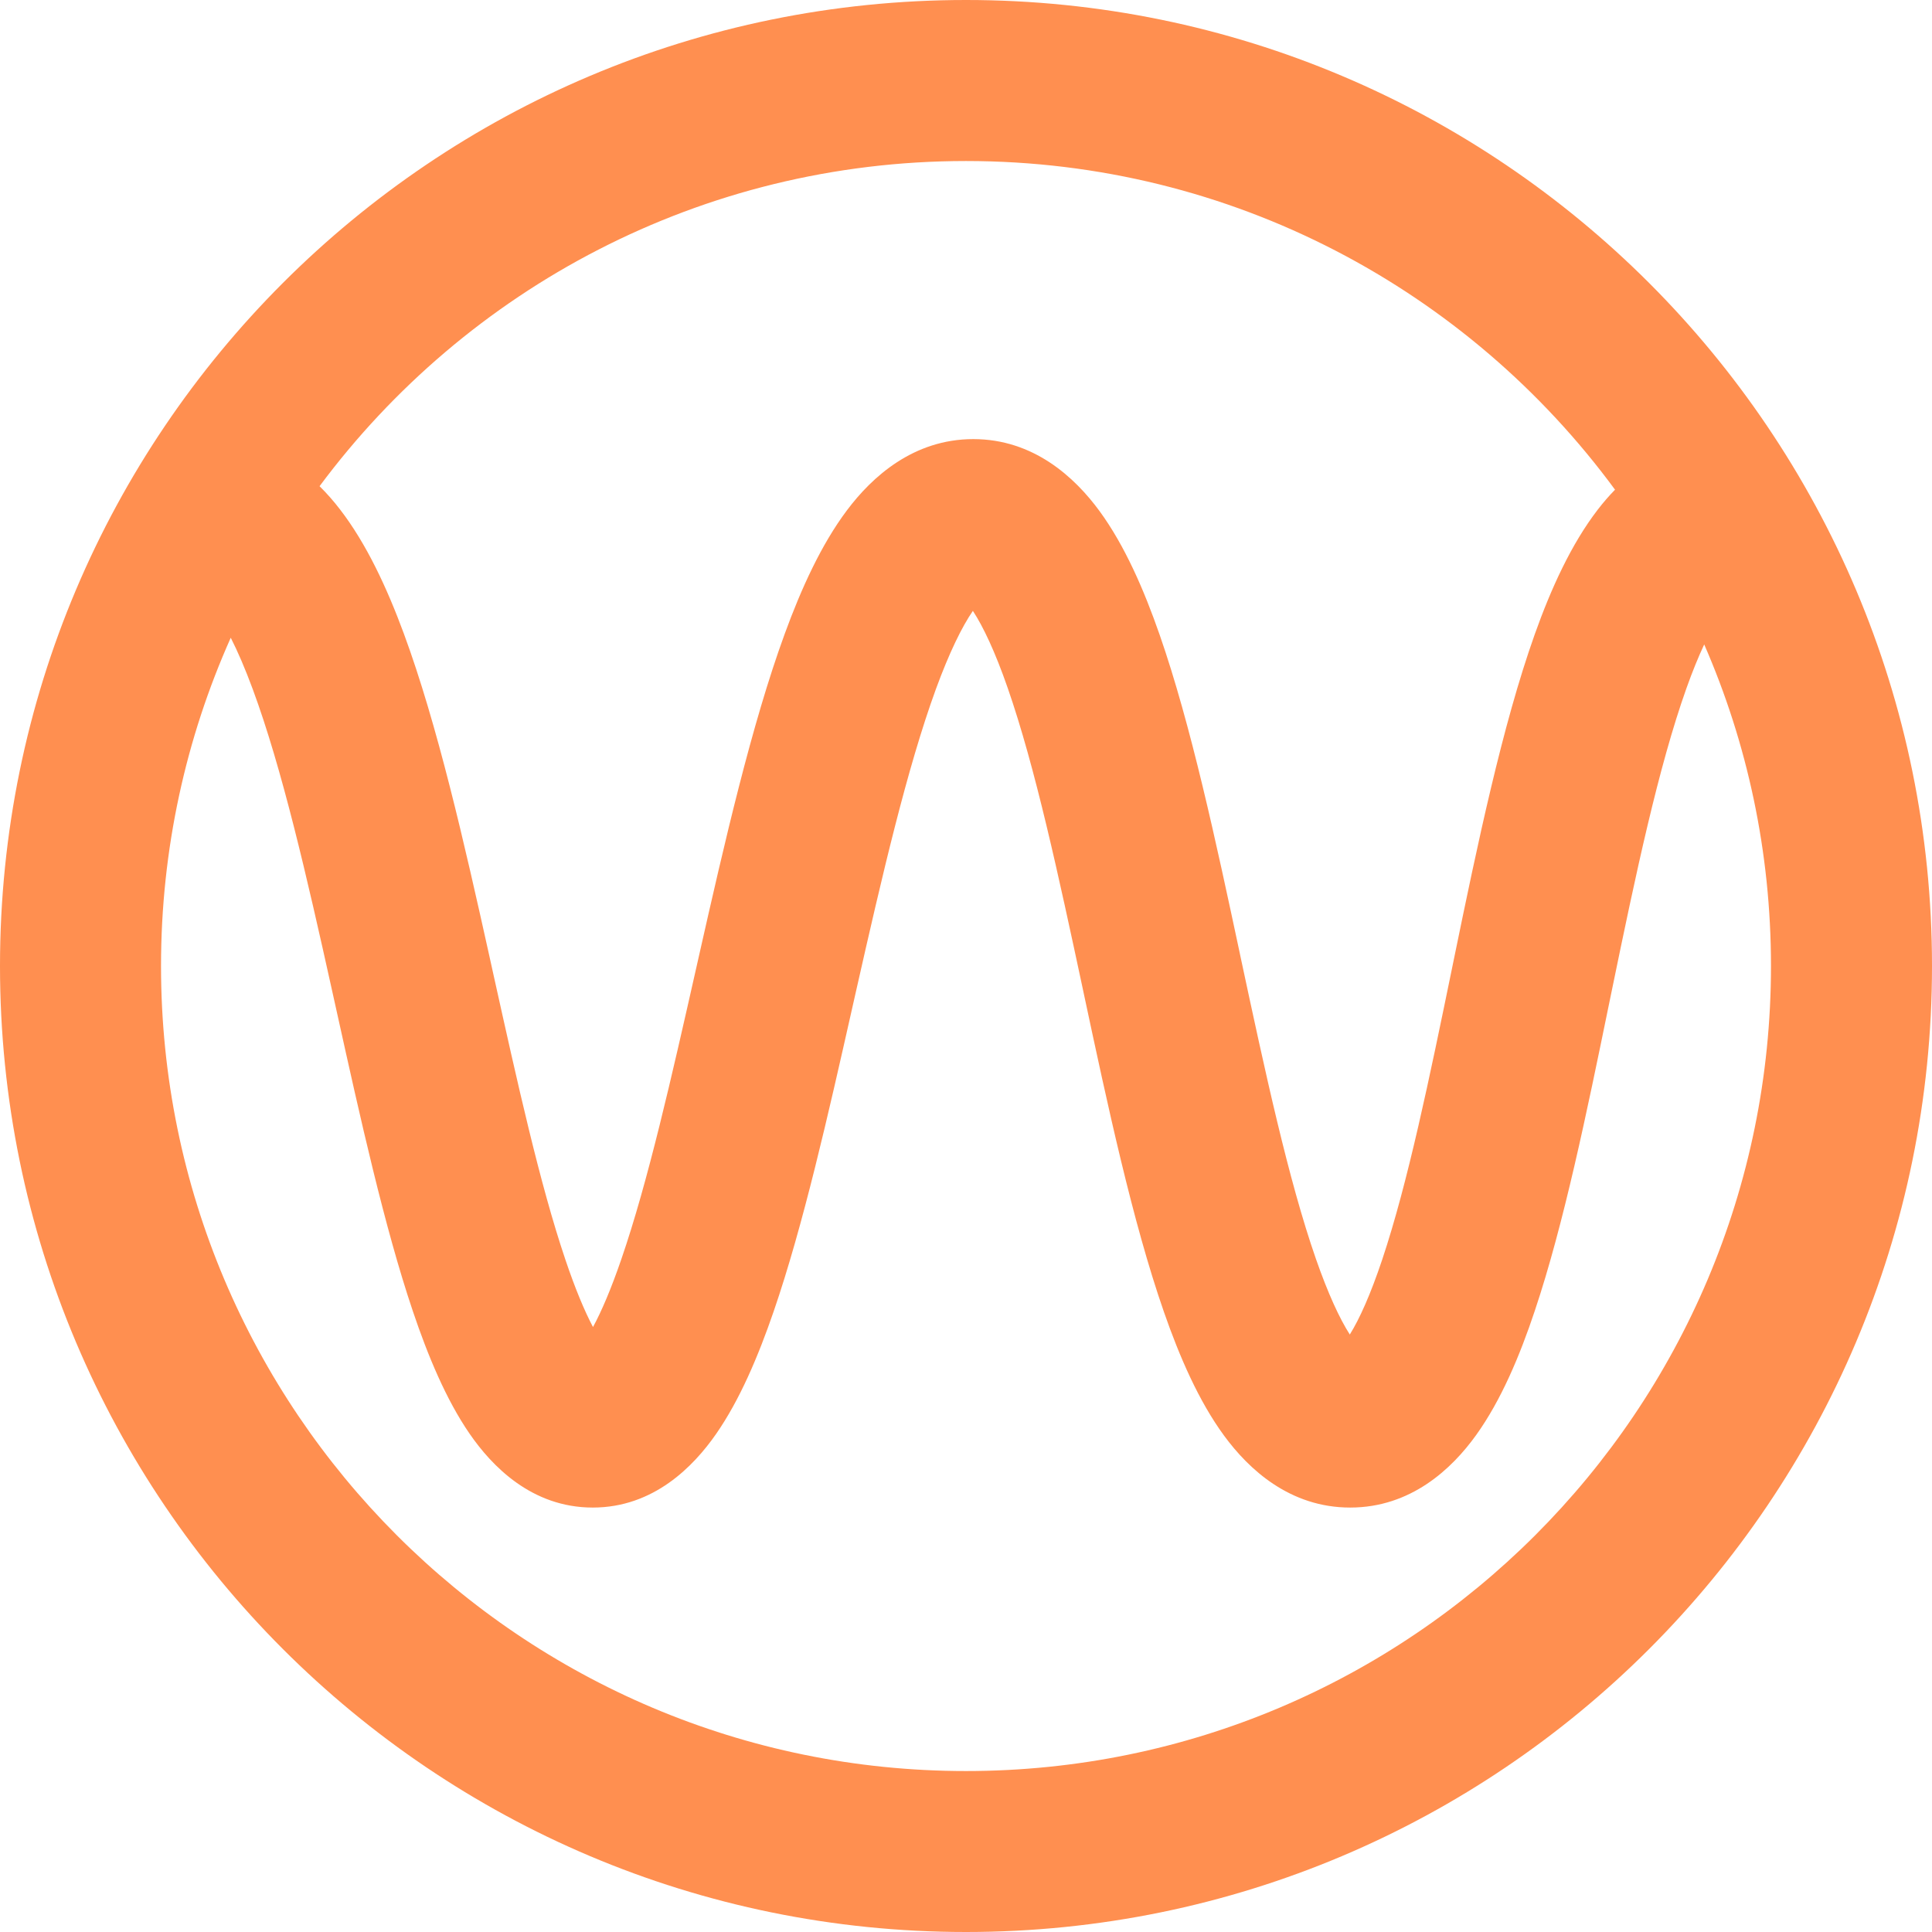
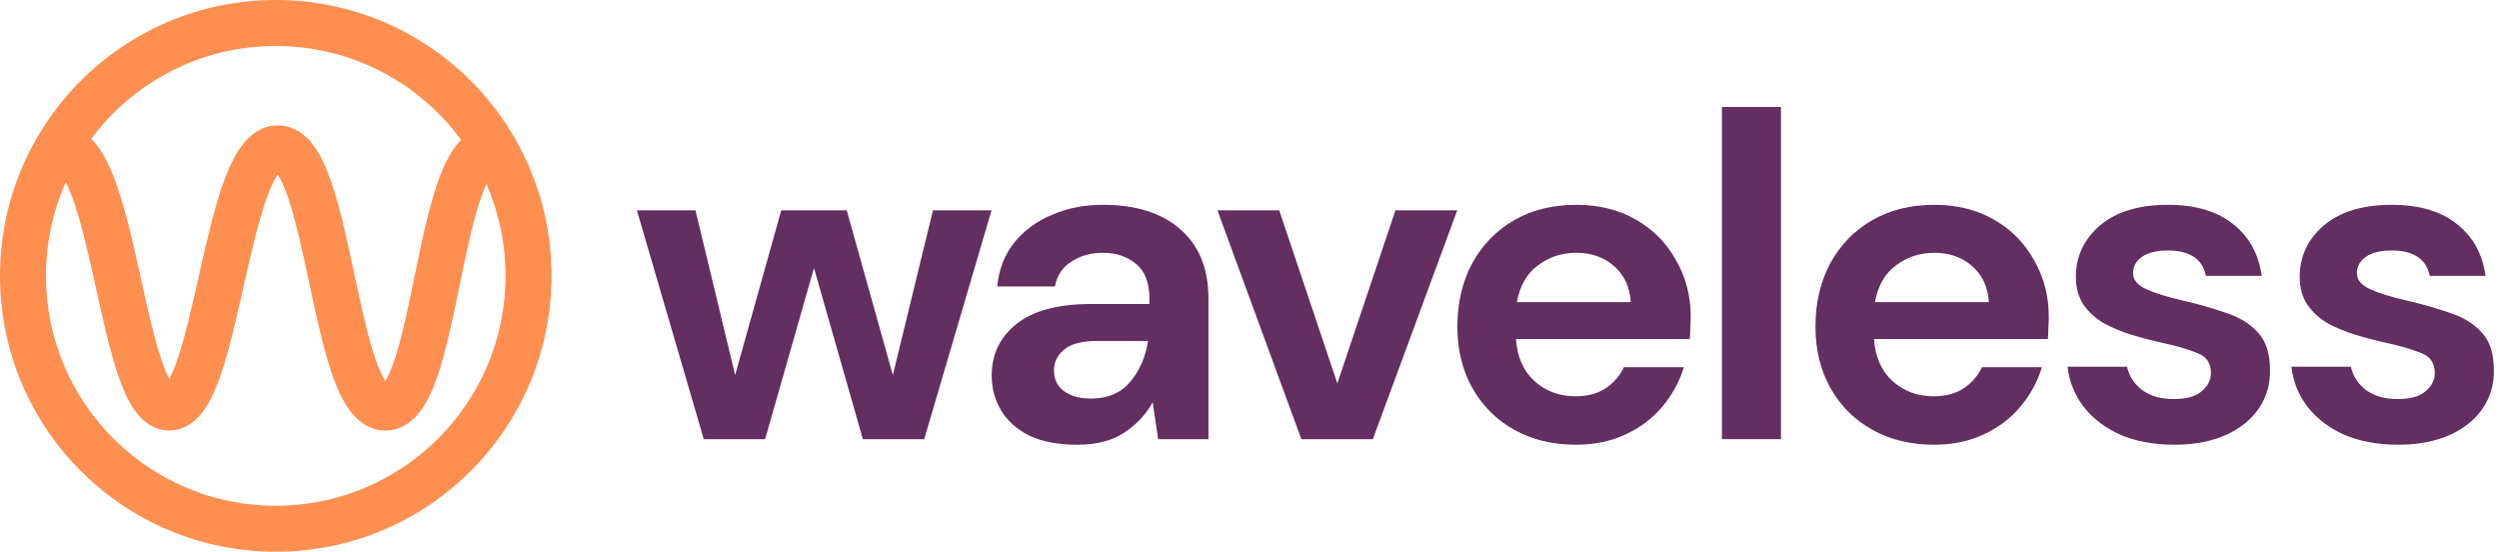
- <svg xmlns="http://www.w3.org/2000/svg" width="32" height="32" viewBox="0 0 32 32" fill="none">
+ <svg xmlns="http://www.w3.org/2000/svg" width="145" height="32" viewBox="0 0 145 32" fill="none">
  <path fill-rule="evenodd" clip-rule="evenodd" d="M5.293 8.053C7.723 4.784 11.614 2.667 16 2.667C20.412 2.667 24.323 4.809 26.75 8.111C26.646 8.217 26.552 8.327 26.467 8.437C26.023 9.013 25.688 9.754 25.42 10.507C24.881 12.022 24.469 14 24.088 15.853L24.054 16.019C23.674 17.868 23.32 19.588 22.893 20.865C22.701 21.438 22.519 21.844 22.357 22.104C22.189 21.842 21.998 21.431 21.795 20.849C21.338 19.536 20.954 17.75 20.546 15.843L20.533 15.78C20.142 13.948 19.726 12.004 19.208 10.516C18.948 9.769 18.629 9.035 18.211 8.464C17.801 7.905 17.119 7.273 16.121 7.273C15.13 7.273 14.444 7.898 14.029 8.451C13.603 9.018 13.271 9.749 12.998 10.497C12.447 12.003 11.997 13.973 11.578 15.828L11.535 16.019C11.12 17.857 10.732 19.575 10.292 20.854C10.124 21.343 9.966 21.714 9.822 21.98C9.682 21.715 9.527 21.346 9.364 20.862C8.941 19.61 8.572 17.94 8.174 16.146L8.105 15.833C7.693 13.976 7.246 12.003 6.688 10.492C6.411 9.742 6.071 9.007 5.632 8.438C5.533 8.309 5.42 8.178 5.293 8.053ZM3.822 10.563C3.938 10.791 4.06 11.074 4.187 11.417C4.67 12.724 5.08 14.509 5.501 16.41L5.583 16.78C5.967 18.515 6.367 20.32 6.837 21.714C7.087 22.456 7.389 23.182 7.778 23.747C8.145 24.28 8.805 24.97 9.818 24.97C10.829 24.97 11.49 24.284 11.86 23.752C12.252 23.189 12.559 22.464 12.814 21.722C13.303 20.3 13.72 18.453 14.118 16.685L14.179 16.415C14.609 14.512 15.023 12.725 15.502 11.412C15.725 10.804 15.933 10.381 16.114 10.118C16.285 10.379 16.482 10.795 16.69 11.393C17.147 12.706 17.531 14.493 17.939 16.4L17.952 16.462C18.343 18.294 18.759 20.238 19.277 21.726C19.537 22.474 19.856 23.208 20.274 23.778C20.684 24.338 21.366 24.97 22.363 24.97C23.366 24.97 24.046 24.332 24.451 23.767C24.862 23.194 25.172 22.458 25.421 21.711C25.902 20.277 26.284 18.417 26.647 16.647L26.7 16.39C27.092 14.485 27.468 12.706 27.932 11.402C28.033 11.118 28.132 10.877 28.227 10.674C28.939 12.305 29.333 14.106 29.333 16C29.333 23.364 23.364 29.334 16 29.334C8.636 29.334 2.667 23.364 2.667 16C2.667 14.063 3.08 12.223 3.822 10.563ZM16 0C7.163 0 0 7.163 0 16C0 24.837 7.163 32 16 32C24.837 32 32 24.837 32 16C32 7.163 24.837 0 16 0ZM16.303 9.897C16.304 9.896 16.305 9.895 16.305 9.895C16.305 9.895 16.302 9.896 16.296 9.901C16.299 9.899 16.301 9.898 16.303 9.897ZM15.936 9.897C15.93 9.893 15.927 9.89 15.927 9.89C15.927 9.89 15.93 9.892 15.936 9.897ZM22.161 22.357C22.161 22.357 22.164 22.354 22.169 22.35C22.164 22.355 22.161 22.357 22.161 22.357ZM22.548 22.346C22.555 22.35 22.558 22.352 22.558 22.352C22.558 22.353 22.555 22.351 22.548 22.346ZM9.545 22.381C9.545 22.38 9.549 22.377 9.556 22.371C9.549 22.378 9.545 22.381 9.545 22.381ZM10.085 22.374C10.093 22.379 10.096 22.383 10.096 22.383C10.096 22.384 10.092 22.381 10.085 22.374Z" fill="#FF8F50" />
+   <path d="M40.835 25.472L36.955 12.2H40.354L42.655 21.753L45.33 12.2H49.13L51.806 21.753L54.134 12.2H57.532L53.626 25.472H50.067L47.23 15.545L44.394 25.472H40.835Z" fill="#622F60" />
+   <path d="M62.519 25.794C61.377 25.794 60.441 25.615 59.709 25.258C58.978 24.884 58.434 24.393 58.077 23.787C57.72 23.18 57.542 22.511 57.542 21.78C57.542 20.549 58.023 19.55 58.987 18.783C59.95 18.016 61.395 17.632 63.322 17.632H66.693V17.311C66.693 16.401 66.434 15.732 65.917 15.304C65.4 14.876 64.757 14.662 63.991 14.662C63.295 14.662 62.688 14.832 62.171 15.171C61.654 15.492 61.332 15.973 61.208 16.615H57.863C57.952 15.652 58.273 14.814 58.826 14.1C59.397 13.387 60.128 12.842 61.02 12.468C61.913 12.075 62.911 11.879 64.017 11.879C65.908 11.879 67.398 12.352 68.486 13.297C69.574 14.243 70.118 15.581 70.118 17.311V25.472H67.201L66.881 23.332C66.488 24.045 65.935 24.634 65.222 25.098C64.526 25.561 63.625 25.794 62.519 25.794ZM63.295 23.117C64.276 23.117 65.034 22.796 65.569 22.154C66.122 21.512 66.47 20.718 66.613 19.773H63.696C62.786 19.773 62.136 19.942 61.743 20.281C61.351 20.602 61.154 21.004 61.154 21.485C61.154 22.003 61.351 22.404 61.743 22.689C62.136 22.975 62.653 23.117 63.295 23.117Z" fill="#622F60" />
+   <path d="M75.509 25.472L70.64 12.2H74.225L77.597 22.235L80.968 12.2H84.554L79.657 25.472H75.509Z" fill="#622F60" />
+   <path d="M91.439 25.794C90.101 25.794 88.915 25.508 87.88 24.937C86.846 24.366 86.034 23.564 85.445 22.529C84.856 21.494 84.562 20.299 84.562 18.943C84.562 17.57 84.848 16.348 85.418 15.277C86.007 14.207 86.81 13.378 87.827 12.789C88.861 12.182 90.074 11.879 91.466 11.879C92.768 11.879 93.919 12.165 94.918 12.736C95.916 13.306 96.693 14.091 97.246 15.09C97.816 16.071 98.102 17.168 98.102 18.381C98.102 18.578 98.093 18.783 98.075 18.997C98.075 19.211 98.066 19.434 98.048 19.666H87.961C88.032 20.7 88.389 21.512 89.031 22.101C89.691 22.689 90.485 22.984 91.413 22.984C92.108 22.984 92.688 22.832 93.152 22.529C93.633 22.208 93.99 21.797 94.222 21.298H97.701C97.451 22.137 97.031 22.904 96.443 23.599C95.872 24.277 95.158 24.812 94.302 25.205C93.464 25.597 92.509 25.794 91.439 25.794ZM91.466 14.662C90.628 14.662 89.887 14.903 89.245 15.384C88.603 15.848 88.192 16.562 88.014 17.525H94.623C94.57 16.651 94.249 15.955 93.66 15.438C93.071 14.921 92.34 14.662 91.466 14.662Z" fill="#622F60" />
+   <path d="M99.912 25.472V6.207H103.337V25.472H99.912Z" fill="#622F60" />
+   <path d="M112.215 25.794C110.878 25.794 109.691 25.508 108.657 24.937C107.622 24.366 106.81 23.564 106.222 22.529C105.633 21.494 105.339 20.299 105.339 18.943C105.339 17.57 105.624 16.348 106.195 15.277C106.784 14.207 107.586 13.378 108.603 12.789C109.638 12.182 110.851 11.879 112.242 11.879C113.544 11.879 114.695 12.165 115.694 12.736C116.693 13.306 117.469 14.091 118.022 15.09C118.593 16.071 118.878 17.168 118.878 18.381C118.878 18.578 118.869 18.783 118.852 18.997C118.852 19.211 118.842 19.434 118.825 19.666H108.737C108.808 20.7 109.165 21.512 109.807 22.101C110.467 22.689 111.261 22.984 112.189 22.984C112.884 22.984 113.464 22.832 113.928 22.529C114.41 22.208 114.766 21.797 114.998 21.298H118.477C118.227 22.137 117.808 22.904 117.219 23.599C116.648 24.277 115.935 24.812 115.078 25.205C114.24 25.597 113.286 25.794 112.215 25.794ZM112.242 14.662C111.404 14.662 110.664 14.903 110.021 15.384C109.379 15.848 108.969 16.562 108.79 17.525H115.4C115.346 16.651 115.025 15.955 114.436 15.438C113.848 14.921 113.116 14.662 112.242 14.662Z" fill="#622F60" />
+   <path d="M126.174 25.794C124.997 25.794 123.962 25.606 123.07 25.232C122.178 24.839 121.464 24.304 120.929 23.626C120.394 22.948 120.073 22.163 119.966 21.271H123.418C123.525 21.788 123.81 22.235 124.274 22.609C124.755 22.966 125.371 23.144 126.12 23.144C126.87 23.144 127.414 22.993 127.752 22.689C128.109 22.386 128.287 22.038 128.287 21.646C128.287 21.075 128.038 20.691 127.538 20.495C127.039 20.281 126.343 20.076 125.451 19.88C124.881 19.755 124.301 19.603 123.712 19.425C123.123 19.247 122.579 19.024 122.08 18.756C121.598 18.471 121.206 18.114 120.902 17.686C120.599 17.24 120.448 16.696 120.448 16.053C120.448 14.876 120.911 13.886 121.839 13.083C122.784 12.281 124.104 11.879 125.799 11.879C127.369 11.879 128.618 12.245 129.545 12.976C130.491 13.708 131.053 14.716 131.231 16H127.993C127.797 15.019 127.057 14.528 125.772 14.528C125.13 14.528 124.631 14.653 124.274 14.903C123.935 15.153 123.766 15.465 123.766 15.839C123.766 16.232 124.024 16.544 124.542 16.776C125.059 17.008 125.746 17.222 126.602 17.418C127.529 17.632 128.377 17.873 129.144 18.141C129.929 18.39 130.553 18.774 131.017 19.291C131.481 19.791 131.713 20.513 131.713 21.459C131.731 22.279 131.516 23.019 131.07 23.68C130.625 24.339 129.982 24.857 129.144 25.232C128.306 25.606 127.315 25.794 126.174 25.794Z" fill="#622F60" />
+   <path d="M139.162 25.794C137.984 25.794 136.95 25.606 136.058 25.232C135.166 24.839 134.453 24.304 133.917 23.626C133.382 22.948 133.061 22.163 132.954 21.271H136.406C136.513 21.788 136.798 22.235 137.262 22.609C137.744 22.966 138.359 23.144 139.108 23.144C139.857 23.144 140.402 22.993 140.741 22.689C141.097 22.386 141.276 22.038 141.276 21.646C141.276 21.075 141.026 20.691 140.526 20.495C140.027 20.281 139.331 20.076 138.44 19.88C137.868 19.755 137.289 19.603 136.7 19.425C136.112 19.247 135.567 19.024 135.068 18.756C134.586 18.471 134.194 18.114 133.891 17.686C133.587 17.24 133.436 16.696 133.436 16.053C133.436 14.876 133.9 13.886 134.827 13.083C135.773 12.281 137.093 11.879 138.787 11.879C140.357 11.879 141.606 12.245 142.533 12.976C143.479 13.708 144.041 14.716 144.219 16H140.981C140.785 15.019 140.045 14.528 138.76 14.528C138.118 14.528 137.619 14.653 137.262 14.903C136.923 15.153 136.754 15.465 136.754 15.839C136.754 16.232 137.012 16.544 137.529 16.776C138.047 17.008 138.734 17.222 139.59 17.418C140.518 17.632 141.365 17.873 142.132 18.141C142.917 18.39 143.541 18.774 144.005 19.291C144.469 19.791 144.701 20.513 144.701 21.459C144.719 22.279 144.505 23.019 144.059 23.68C143.612 24.339 142.97 24.857 142.132 25.232C141.294 25.606 140.303 25.794 139.162 25.794Z" fill="#622F60" />
</svg>
